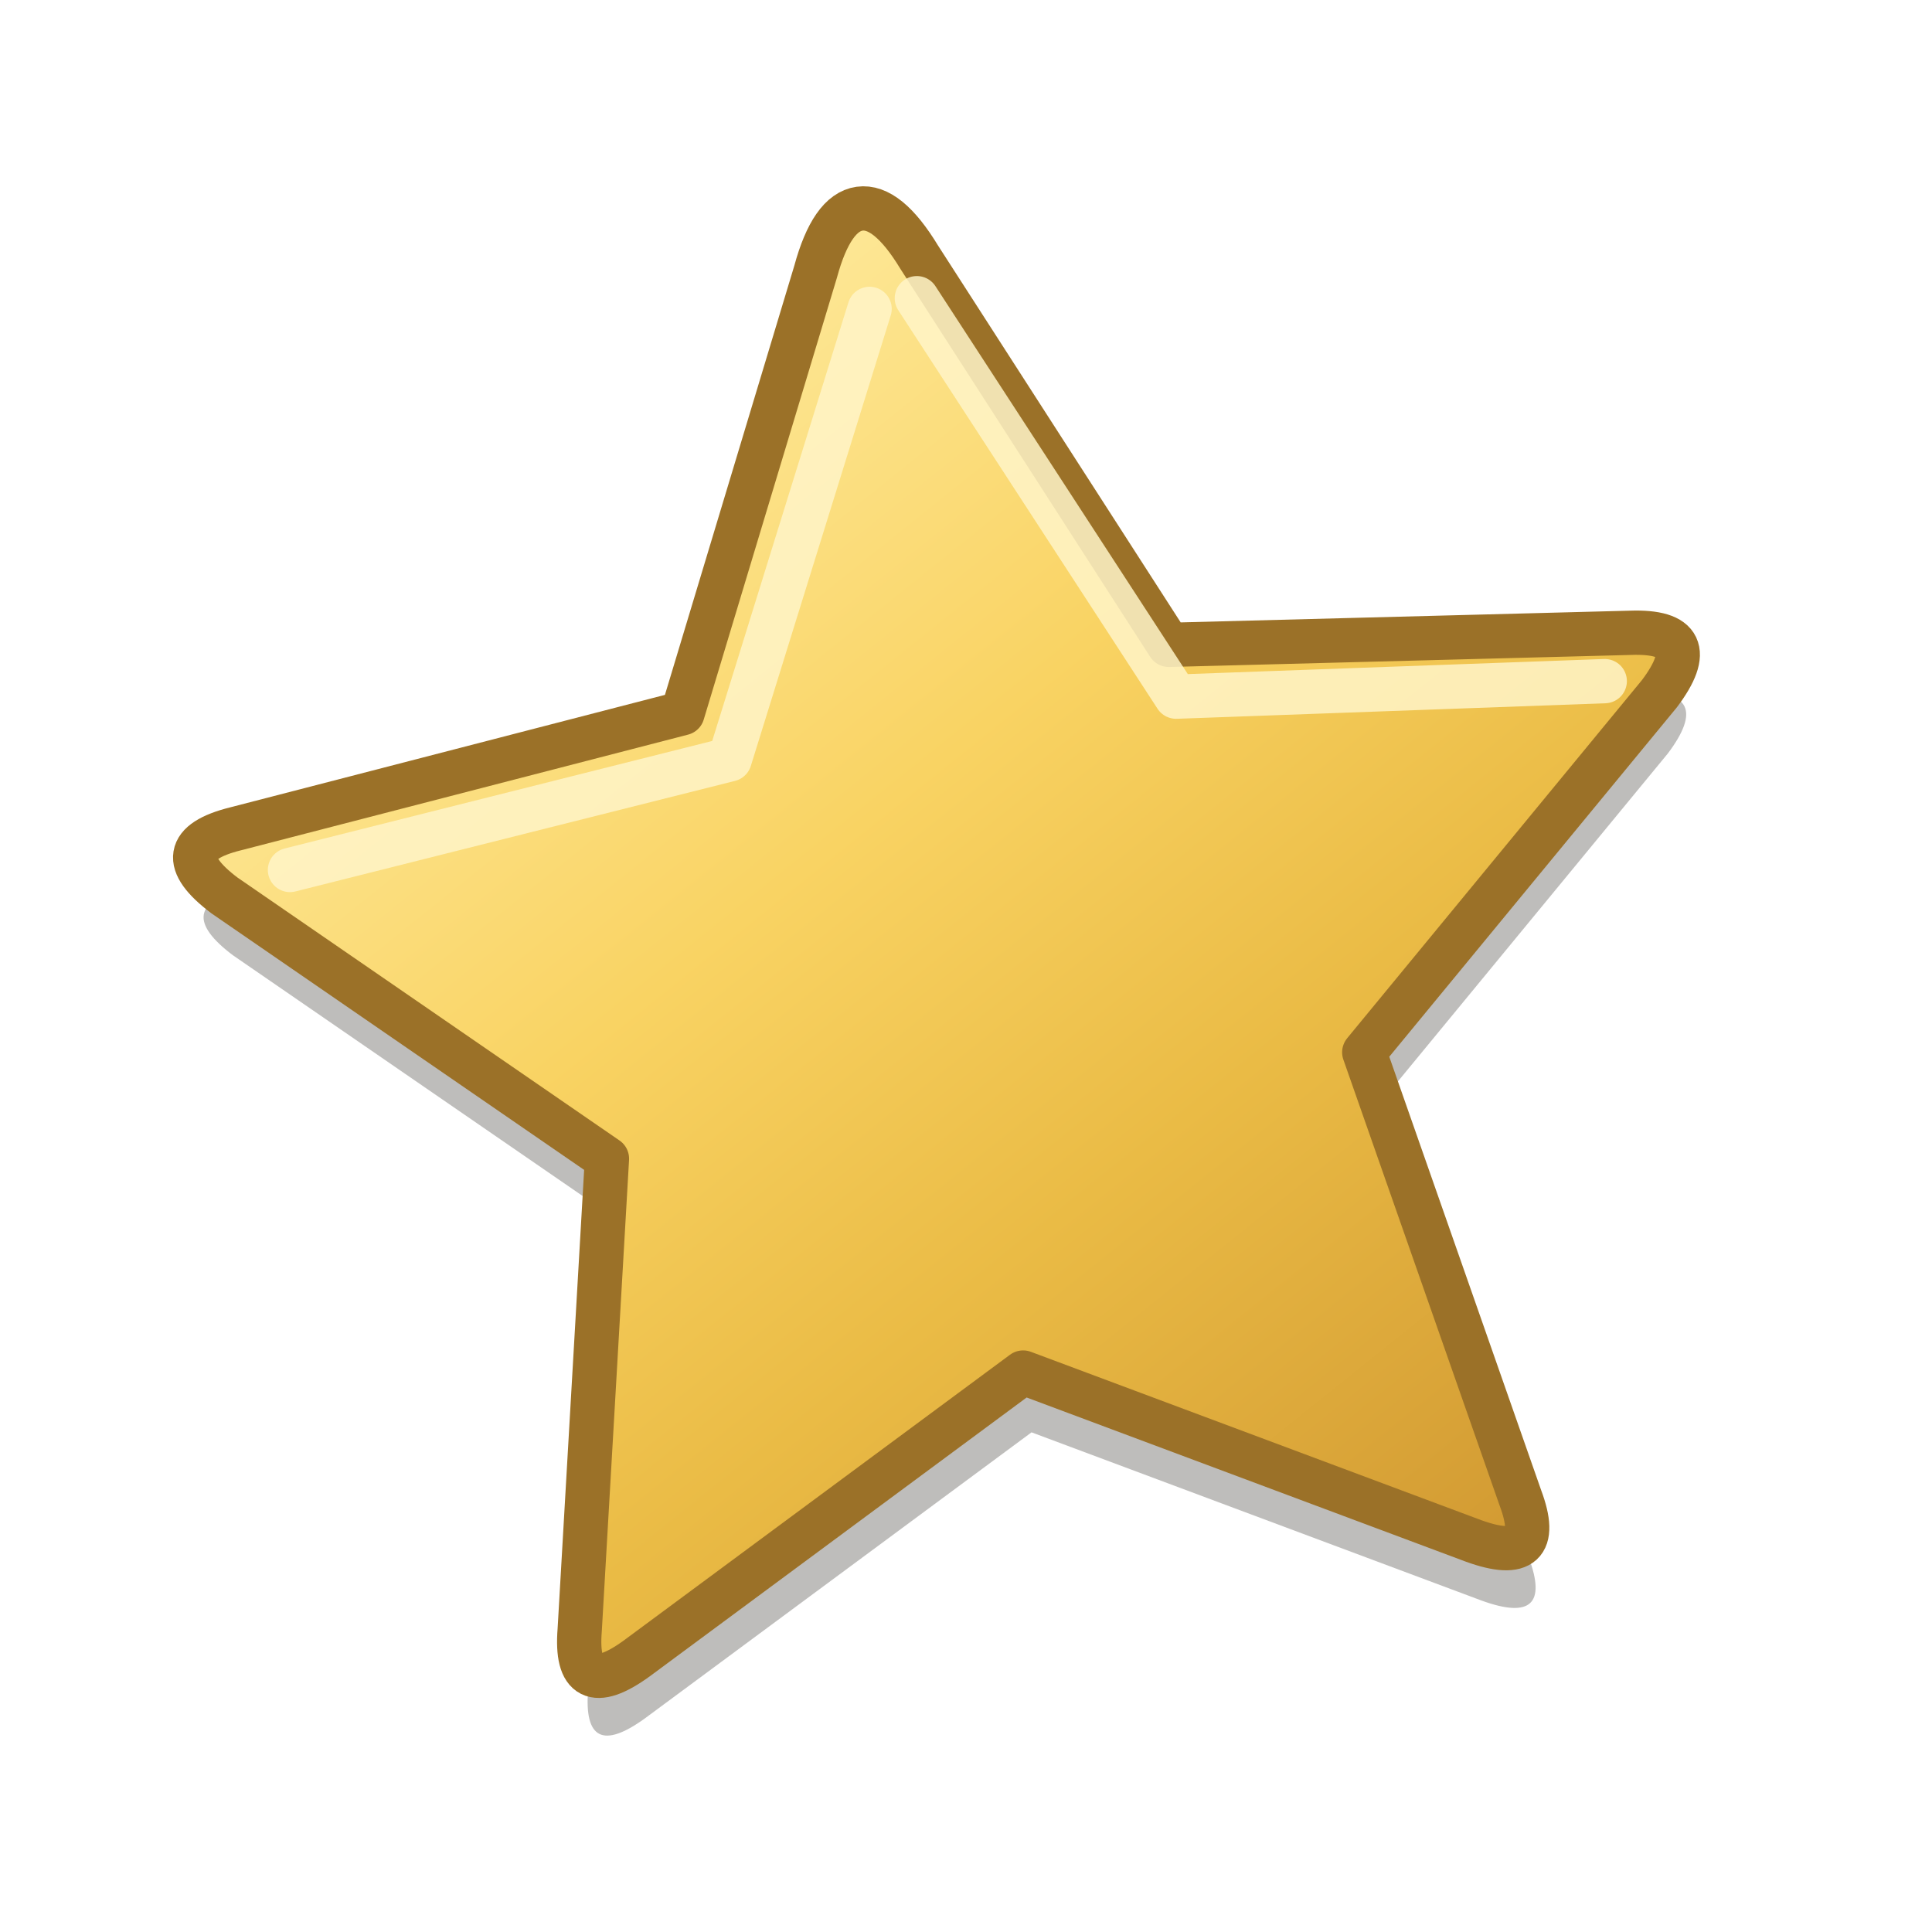
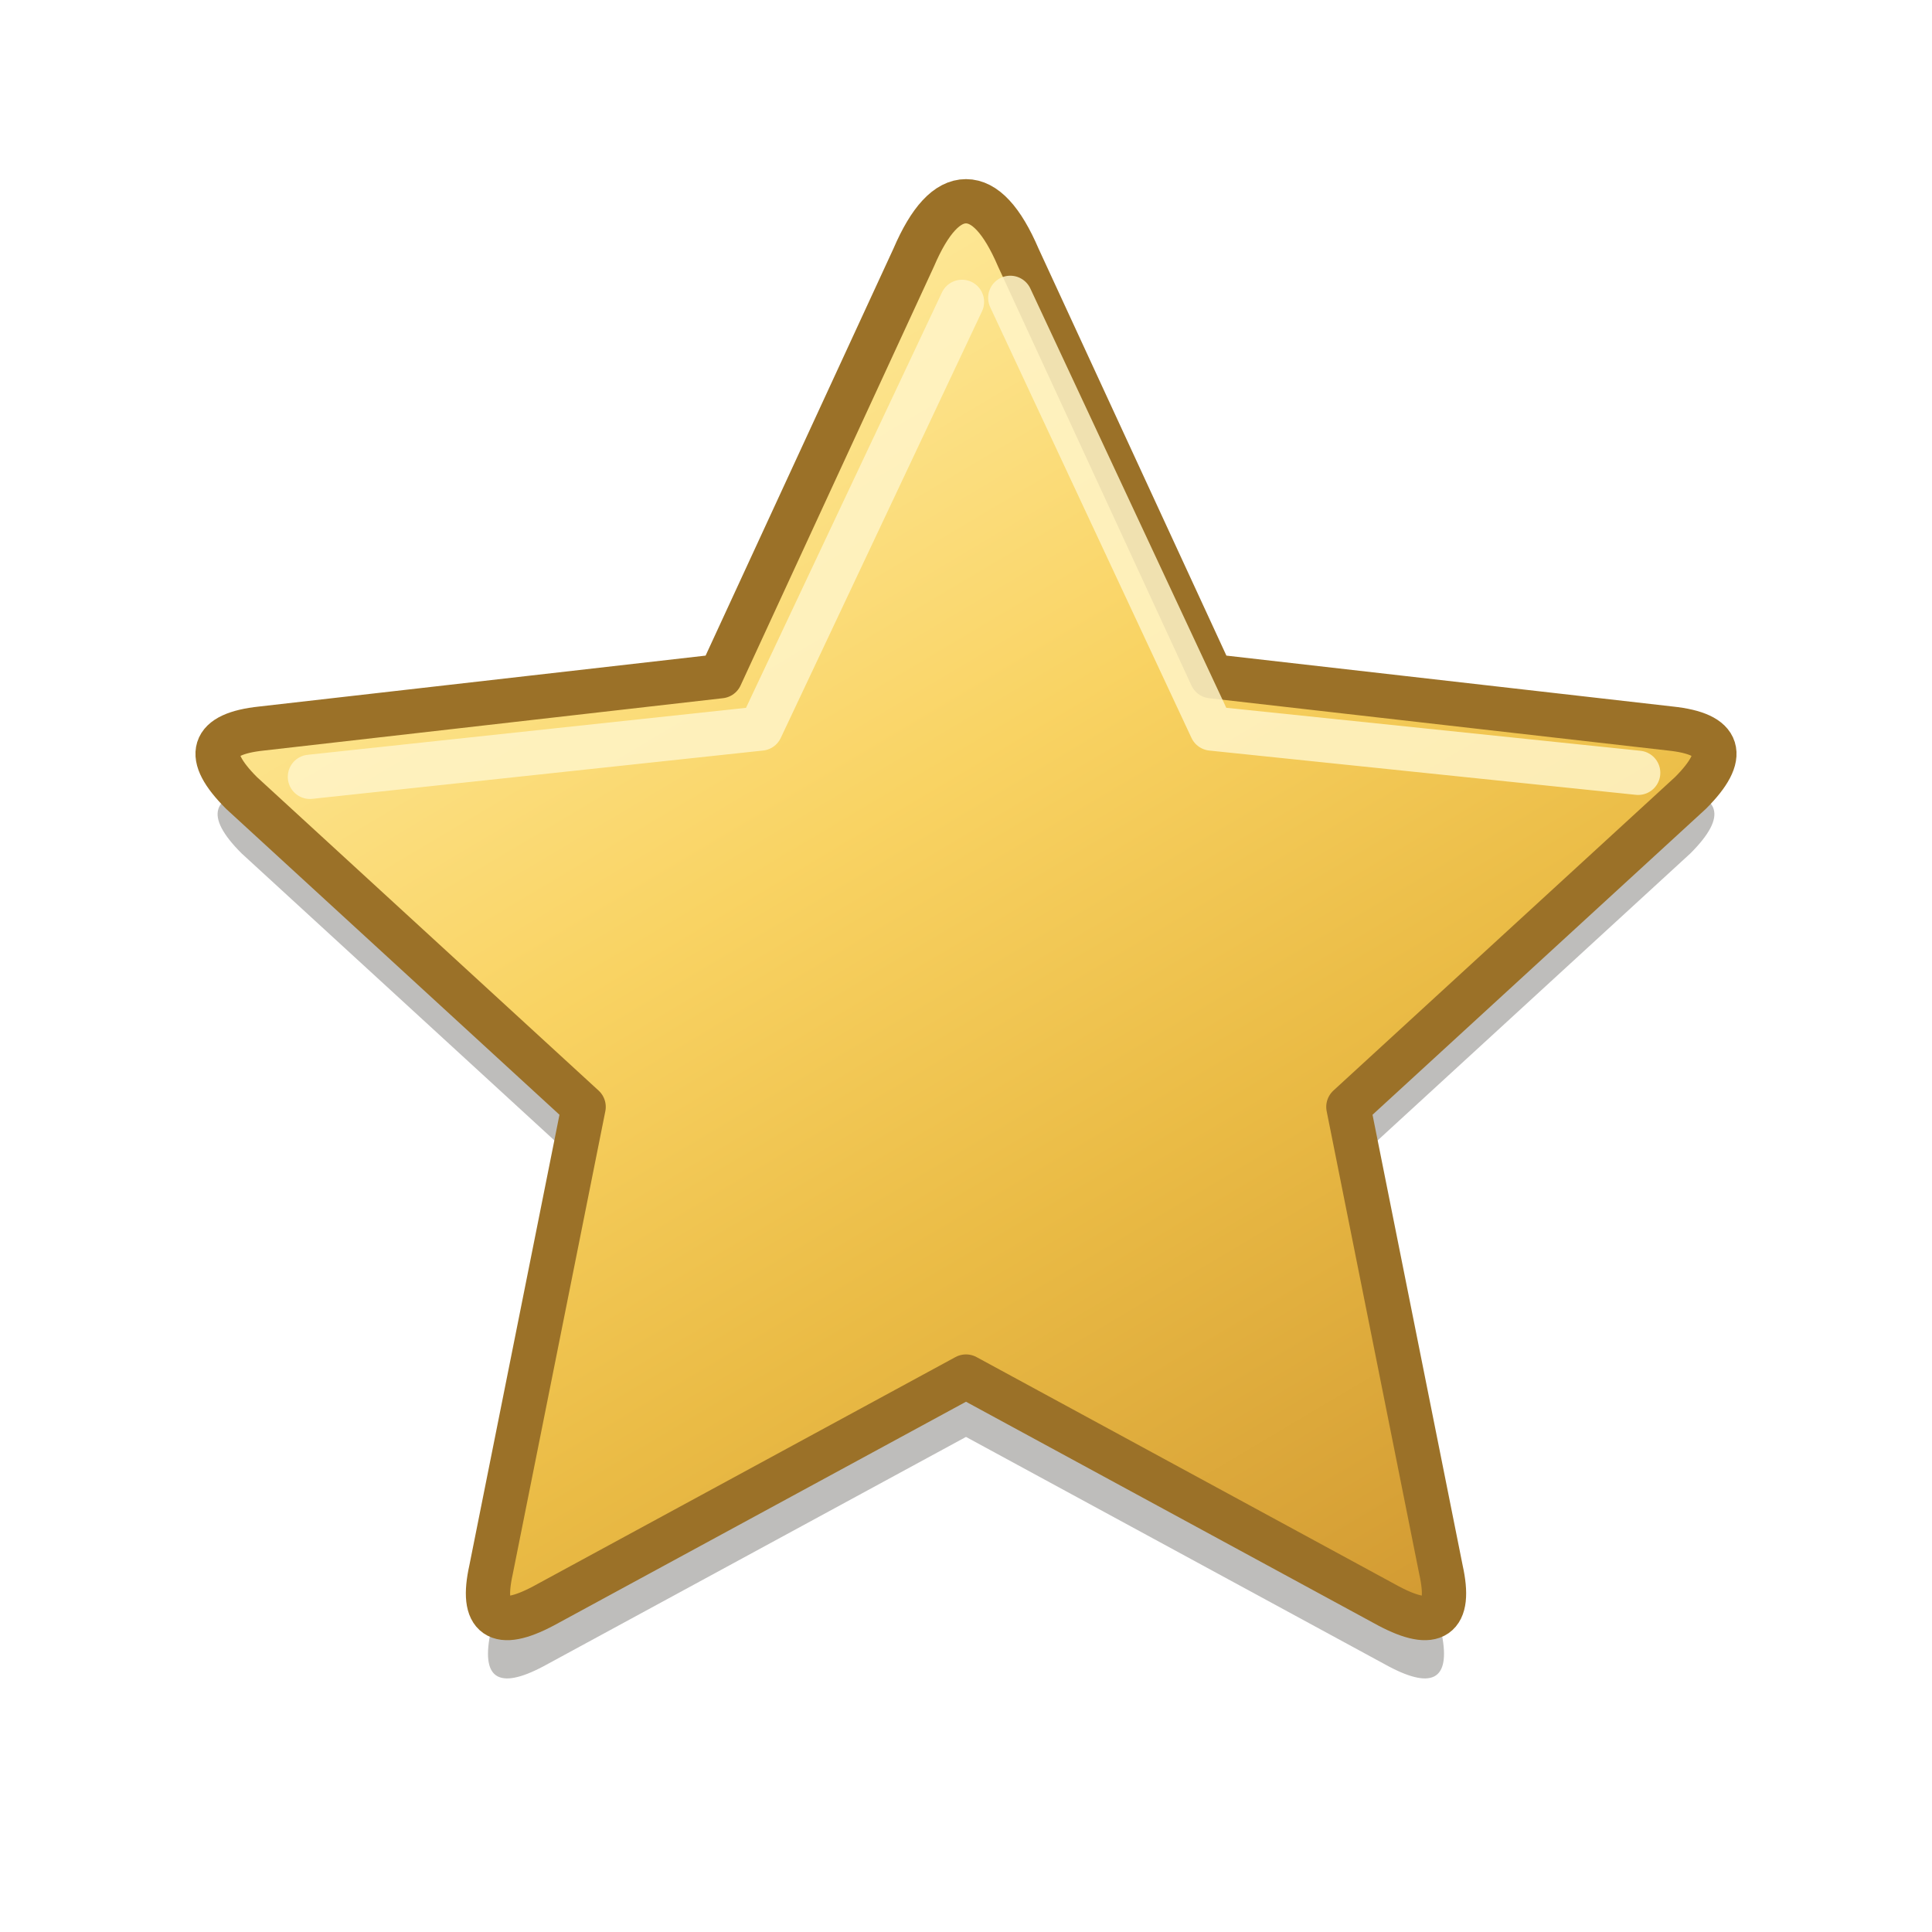
<svg xmlns="http://www.w3.org/2000/svg" width="96" height="96" viewBox="0 0 48 48">
  <defs>
    <linearGradient id="foil" x1="12" y1="6" x2="34" y2="43" gradientUnits="userSpaceOnUse">
      <stop stop-color="#fff0ac" />
      <stop offset=".40" stop-color="#f9d363" />
      <stop offset=".65" stop-color="#eabb45" />
      <stop offset="1" stop-color="#cf9630" />
    </linearGradient>
    <path id="star" d="M24 5 Q24.7 5 25.3 6.4 L30.1 16.8 41.5 18.1 Q43.4 18.3 42 19.7 L33.5 27.5 35.8 39 Q36.2 40.8 34.5 39.9 L24 34.2 13.5 39.9 Q11.8 40.8 12.2 39 L14.5 27.5 6 19.7 Q4.6 18.3 6.5 18.1 L17.9 16.8 22.7 6.4 Q23.3 5 24 5Z" />
  </defs>
-   <g transform="rotate(-8 24 24)">
+   <g>
    <use href="#star" transform="translate(0 1.5)" fill="#17120b" opacity=".28" />
    <use href="#star" fill="url(#foil)" stroke="#9b7128" stroke-width="1.1" stroke-linejoin="round" />
    <path d="M23.9 7.5 18.9 18.1 7.7 19.3 M25.1 7.4 30.1 18.1 40.7 19.2" fill="none" stroke="#fff5c8" stroke-width="1.1" stroke-linecap="round" stroke-linejoin="round" opacity=".85" />
  </g>
</svg>
